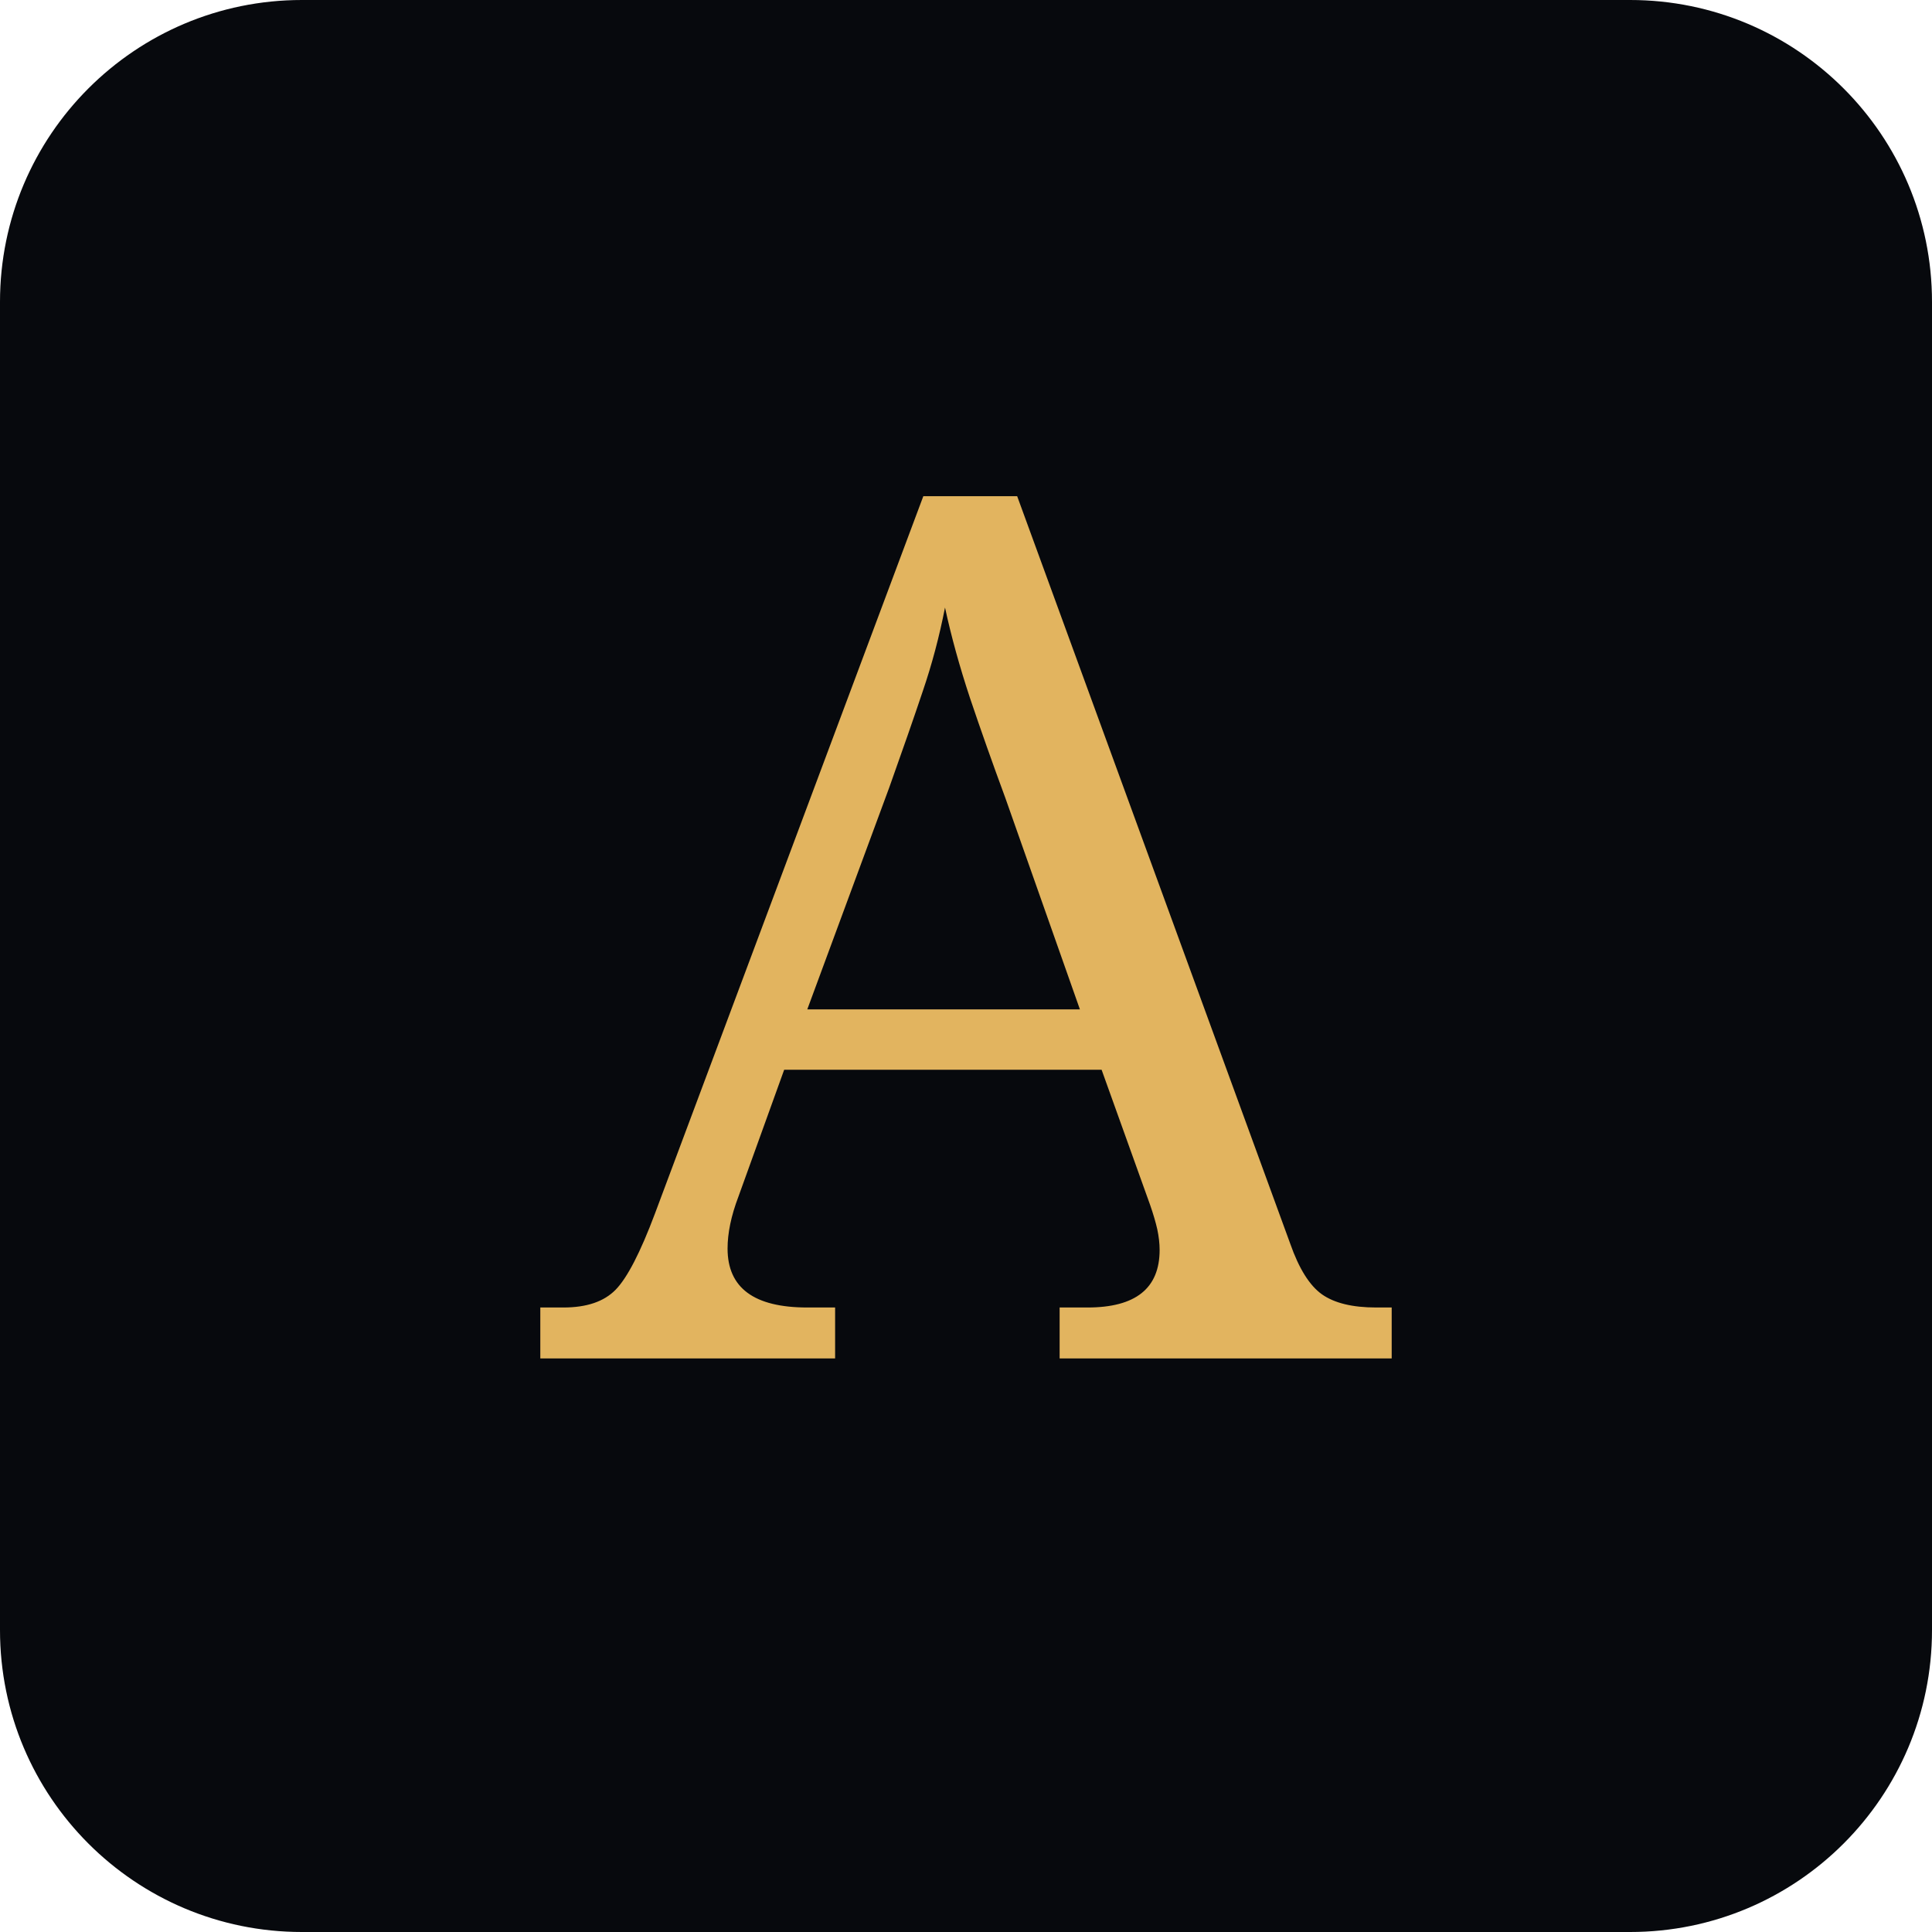
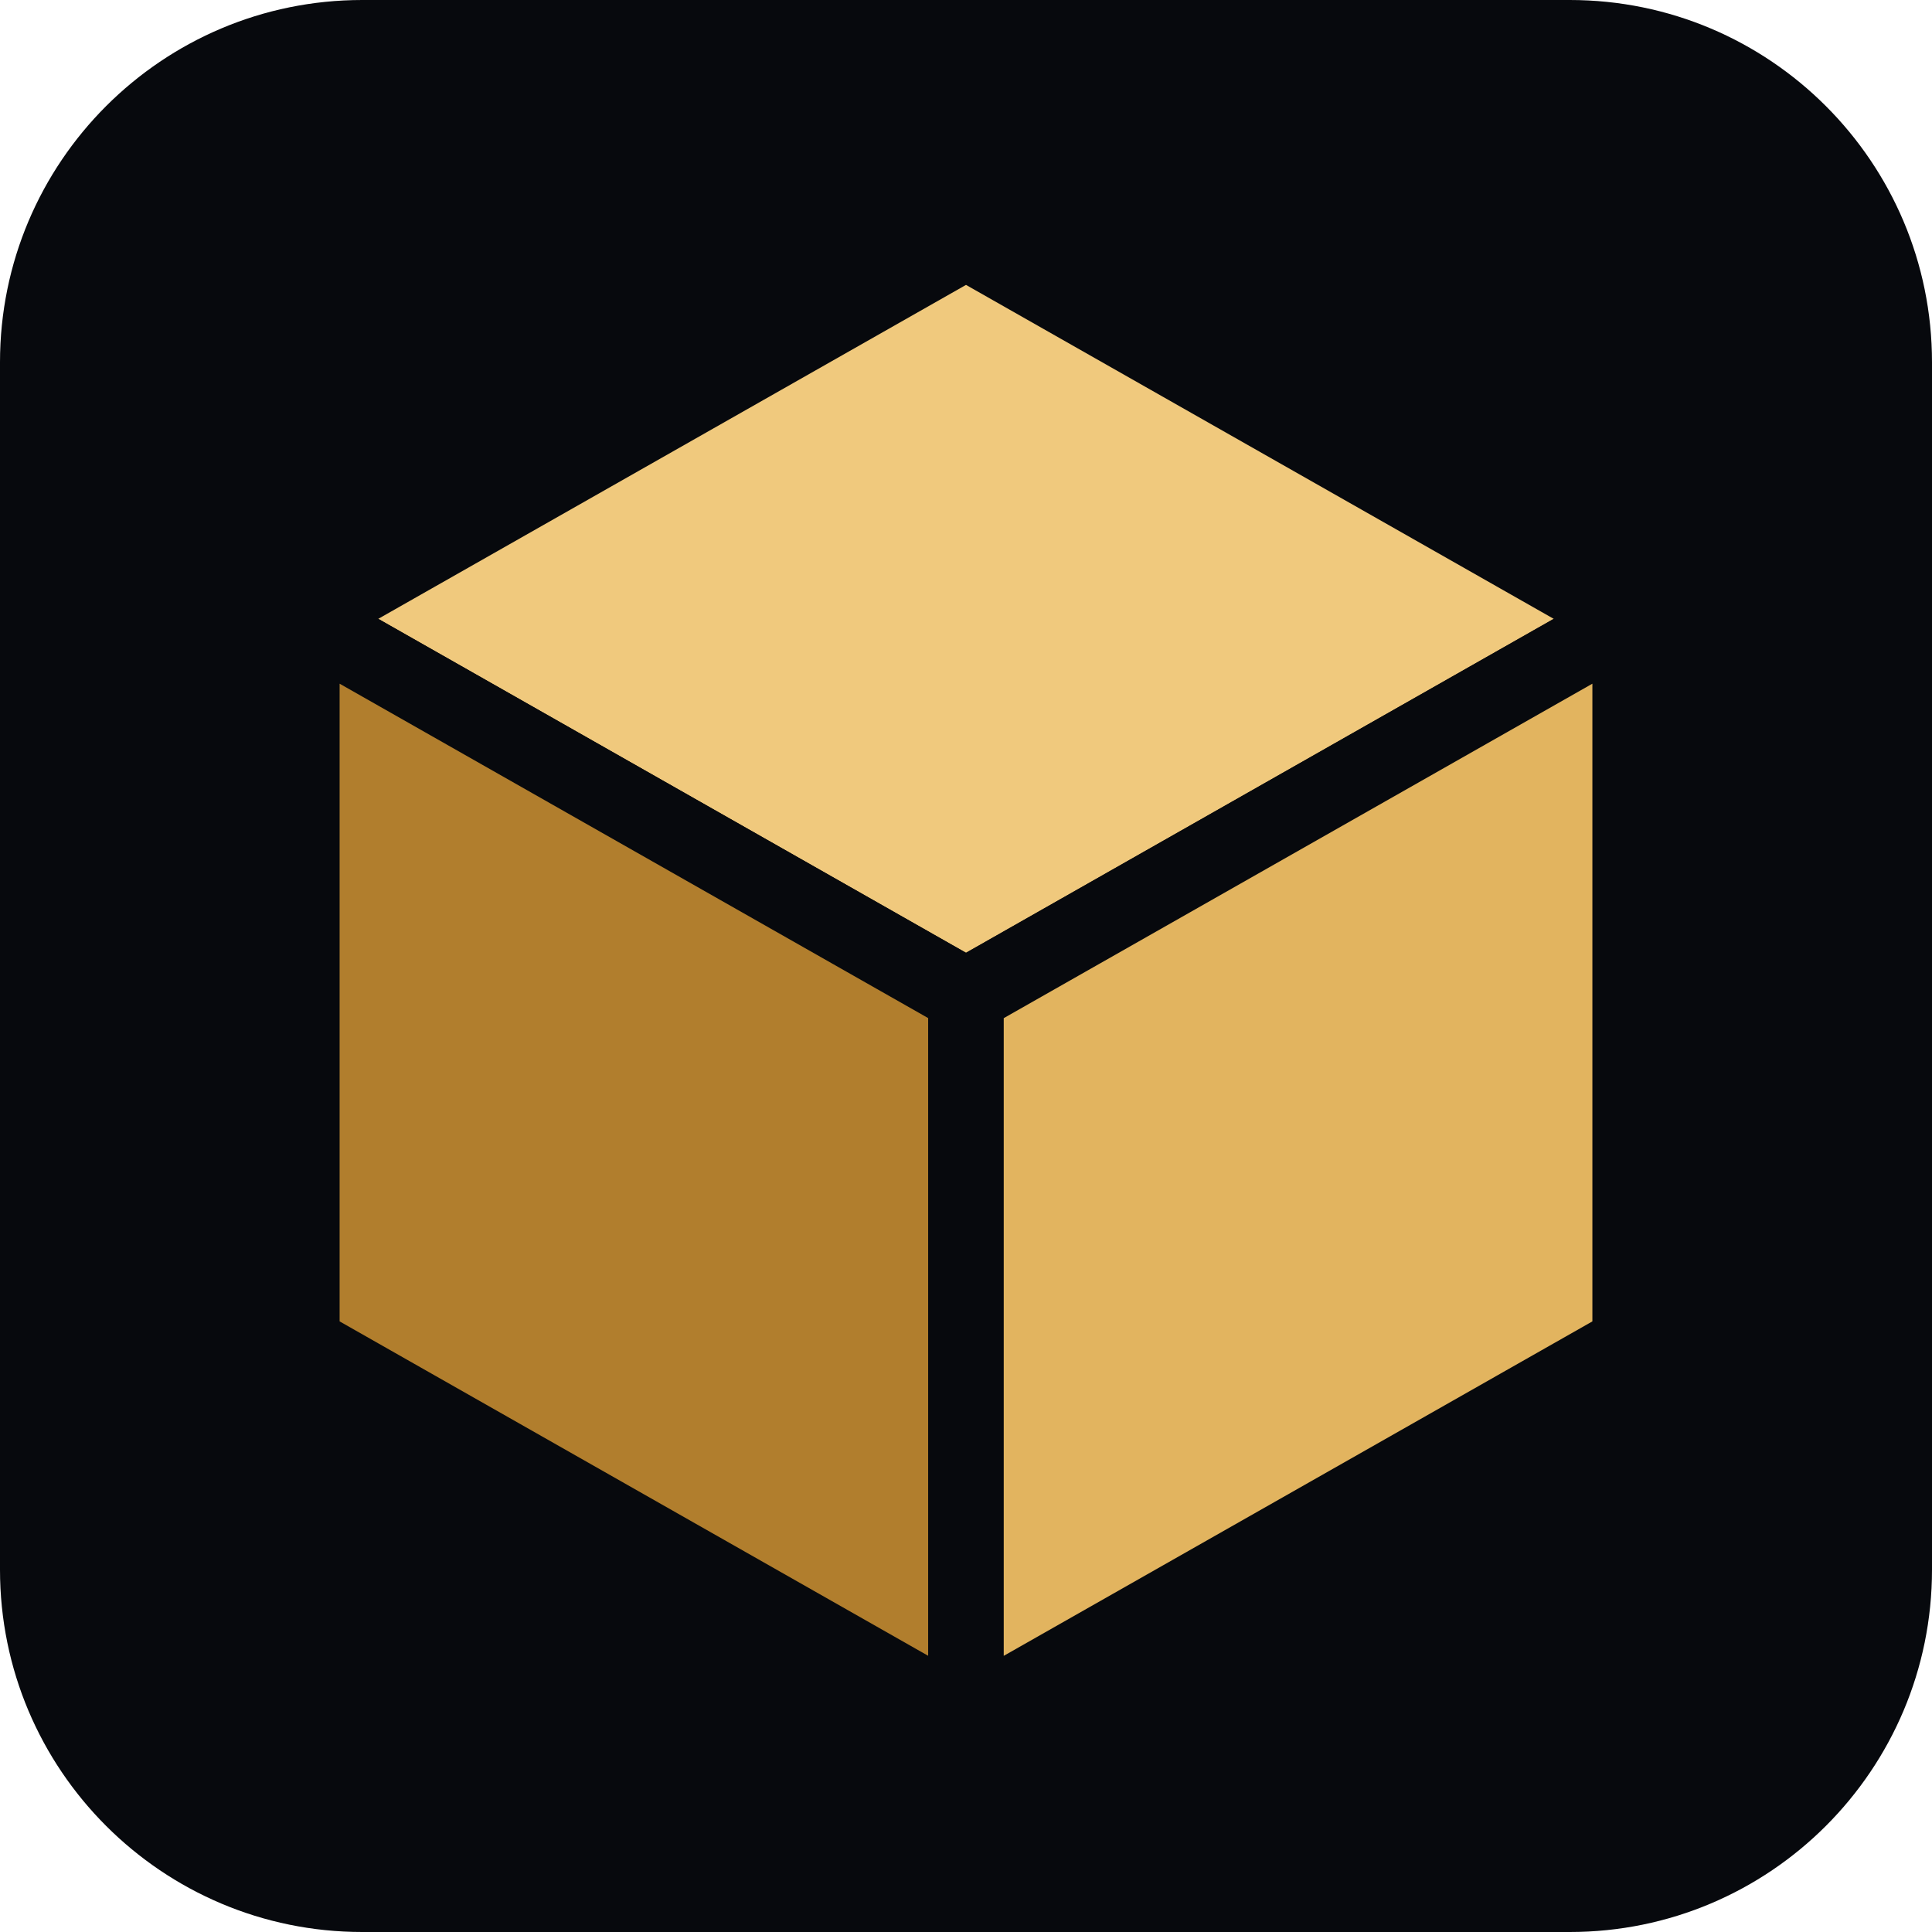
<svg xmlns="http://www.w3.org/2000/svg" viewBox="0 0 64 64">
-   <rect width="64" height="64" rx="10" fill="#07090d" />
-   <text x="32" y="45" font-family="Georgia, serif" font-size="40" text-anchor="middle" fill="#e2b45f">A</text>
+   <rect width="64" height="64" rx="12" fill="#07090d" />
+   <g stroke="#07090d" stroke-width="2.5" stroke-linejoin="round">
+     <path d="M32 8 54 20.5 32 33 10 20.5Z" fill="#f0c97d" />
+     <path d="m10 20.5 22 12.5v24L10 44.5Z" fill="#b17e2d" />
+     <path d="M32 33 54 20.5v24L32 57Z" fill="#e2b45f" />
+   </g>
</svg>
